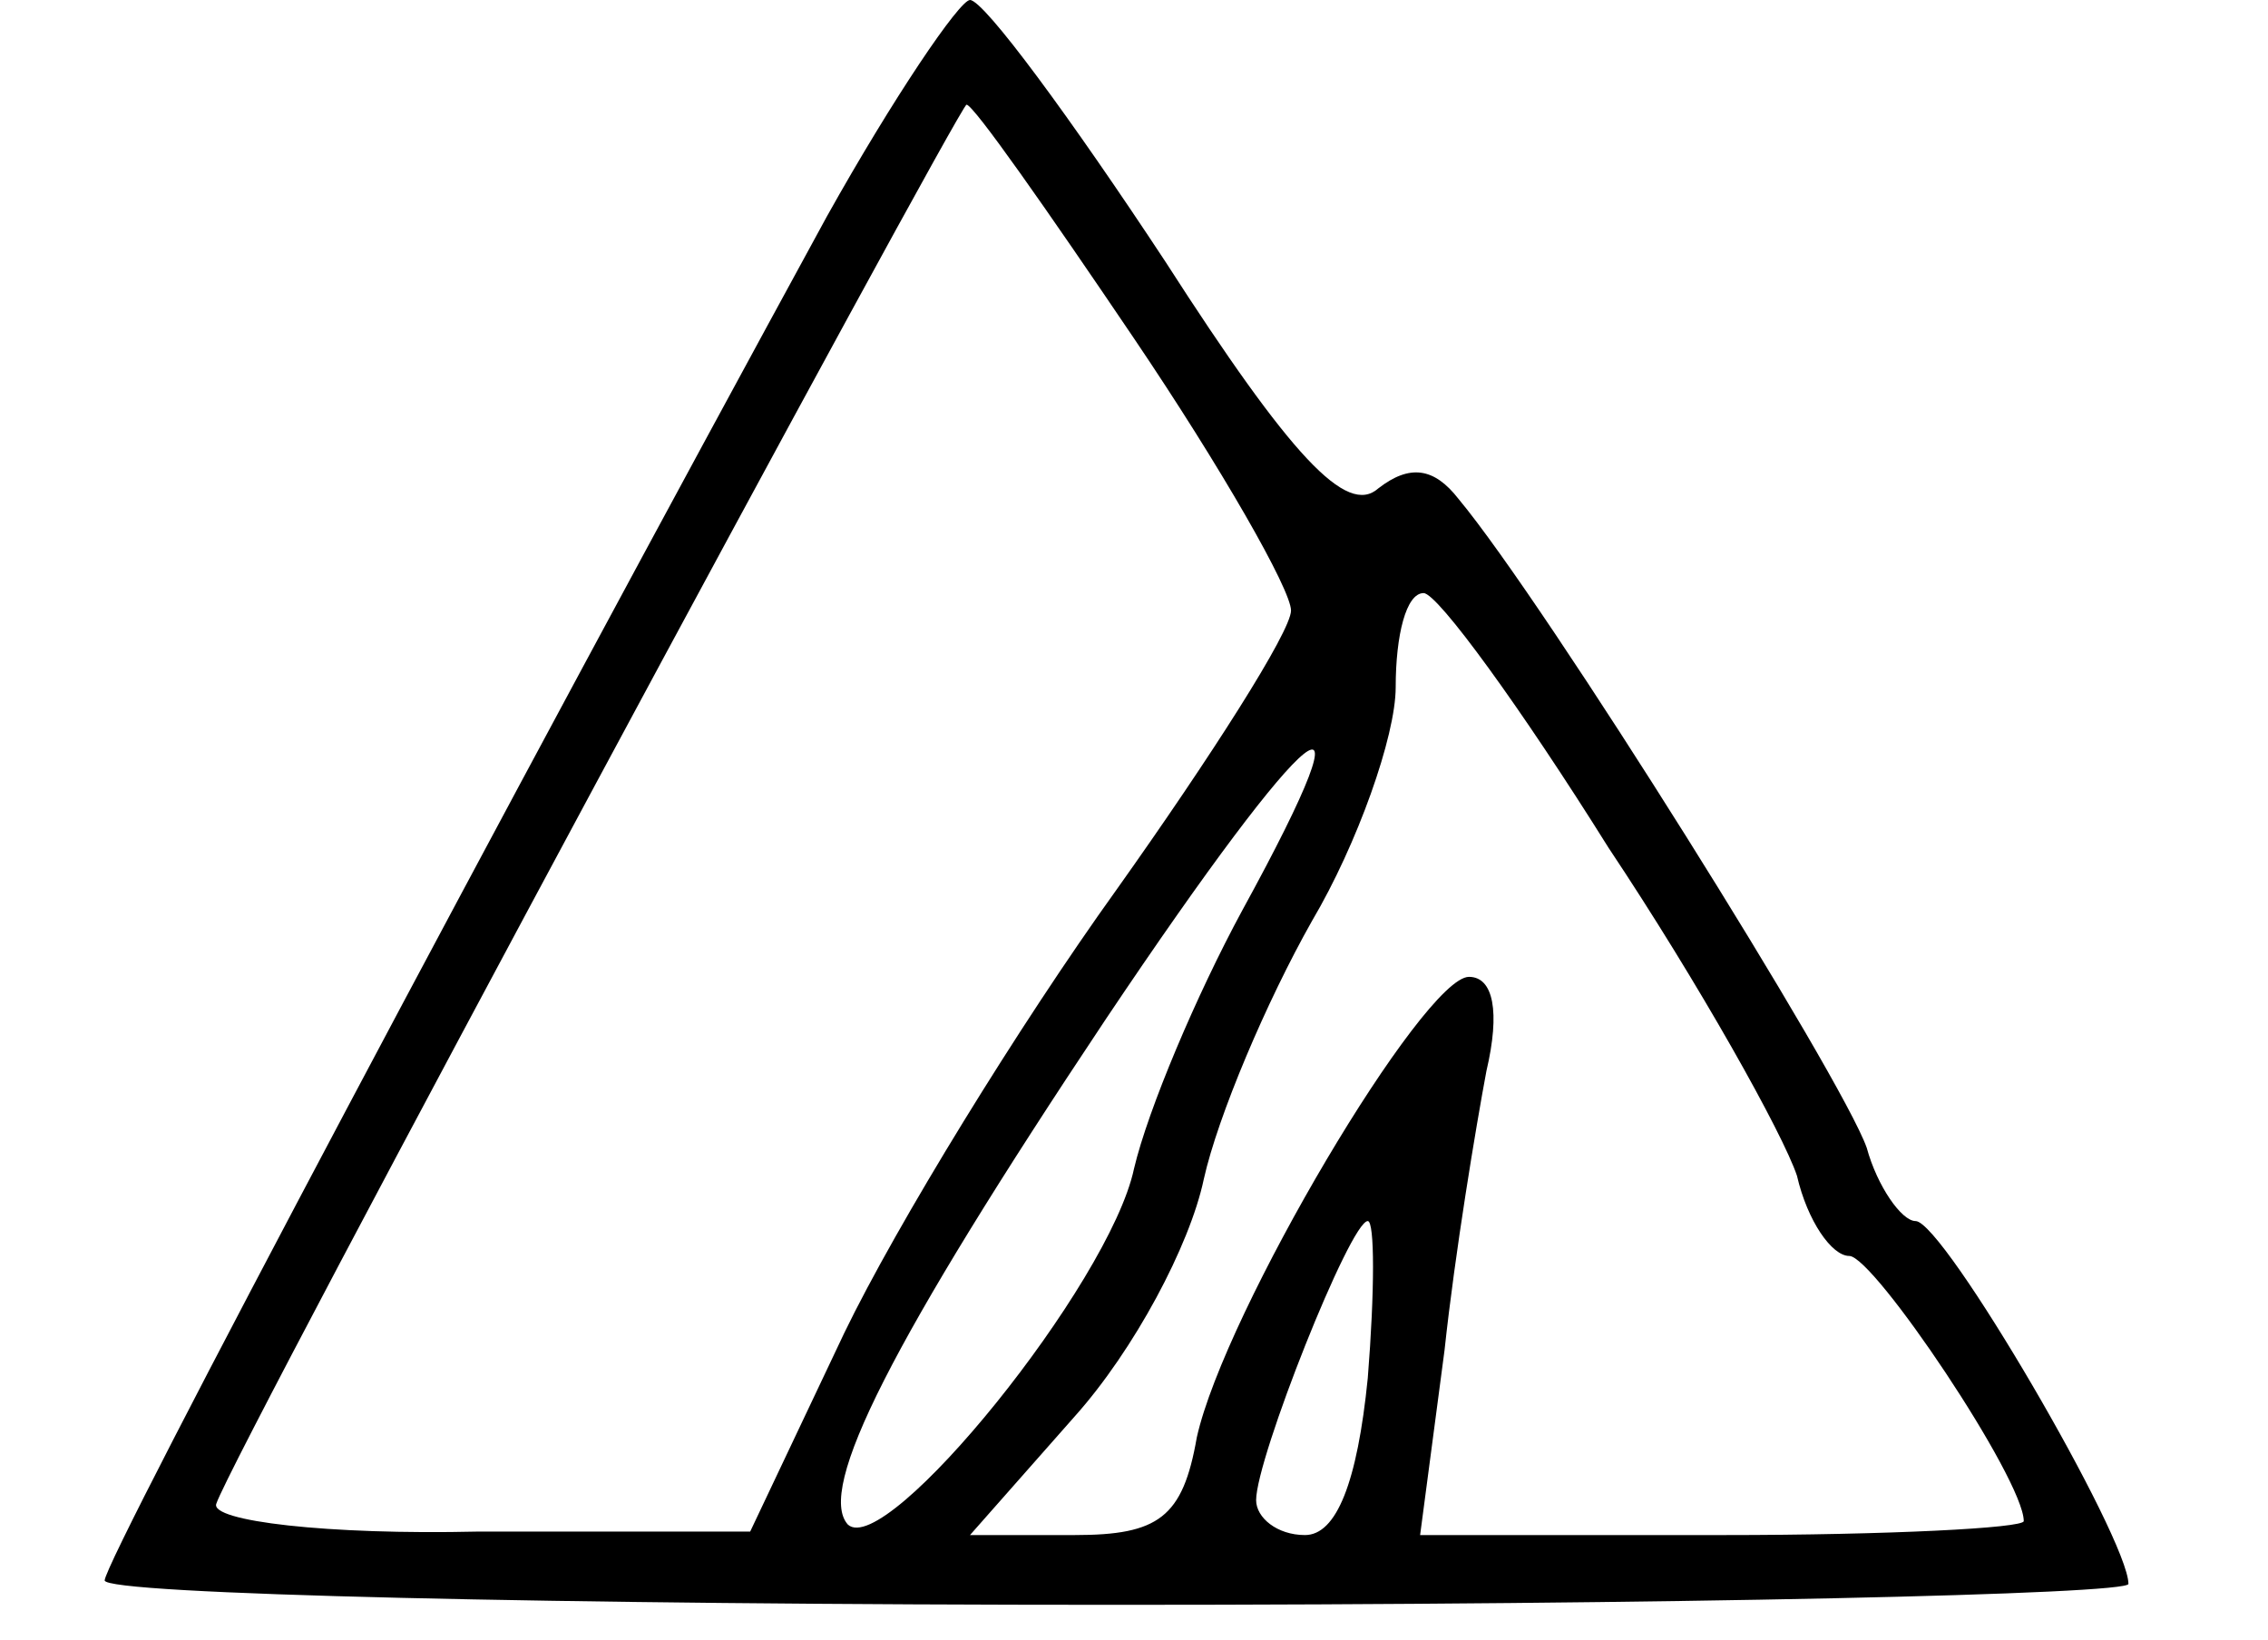
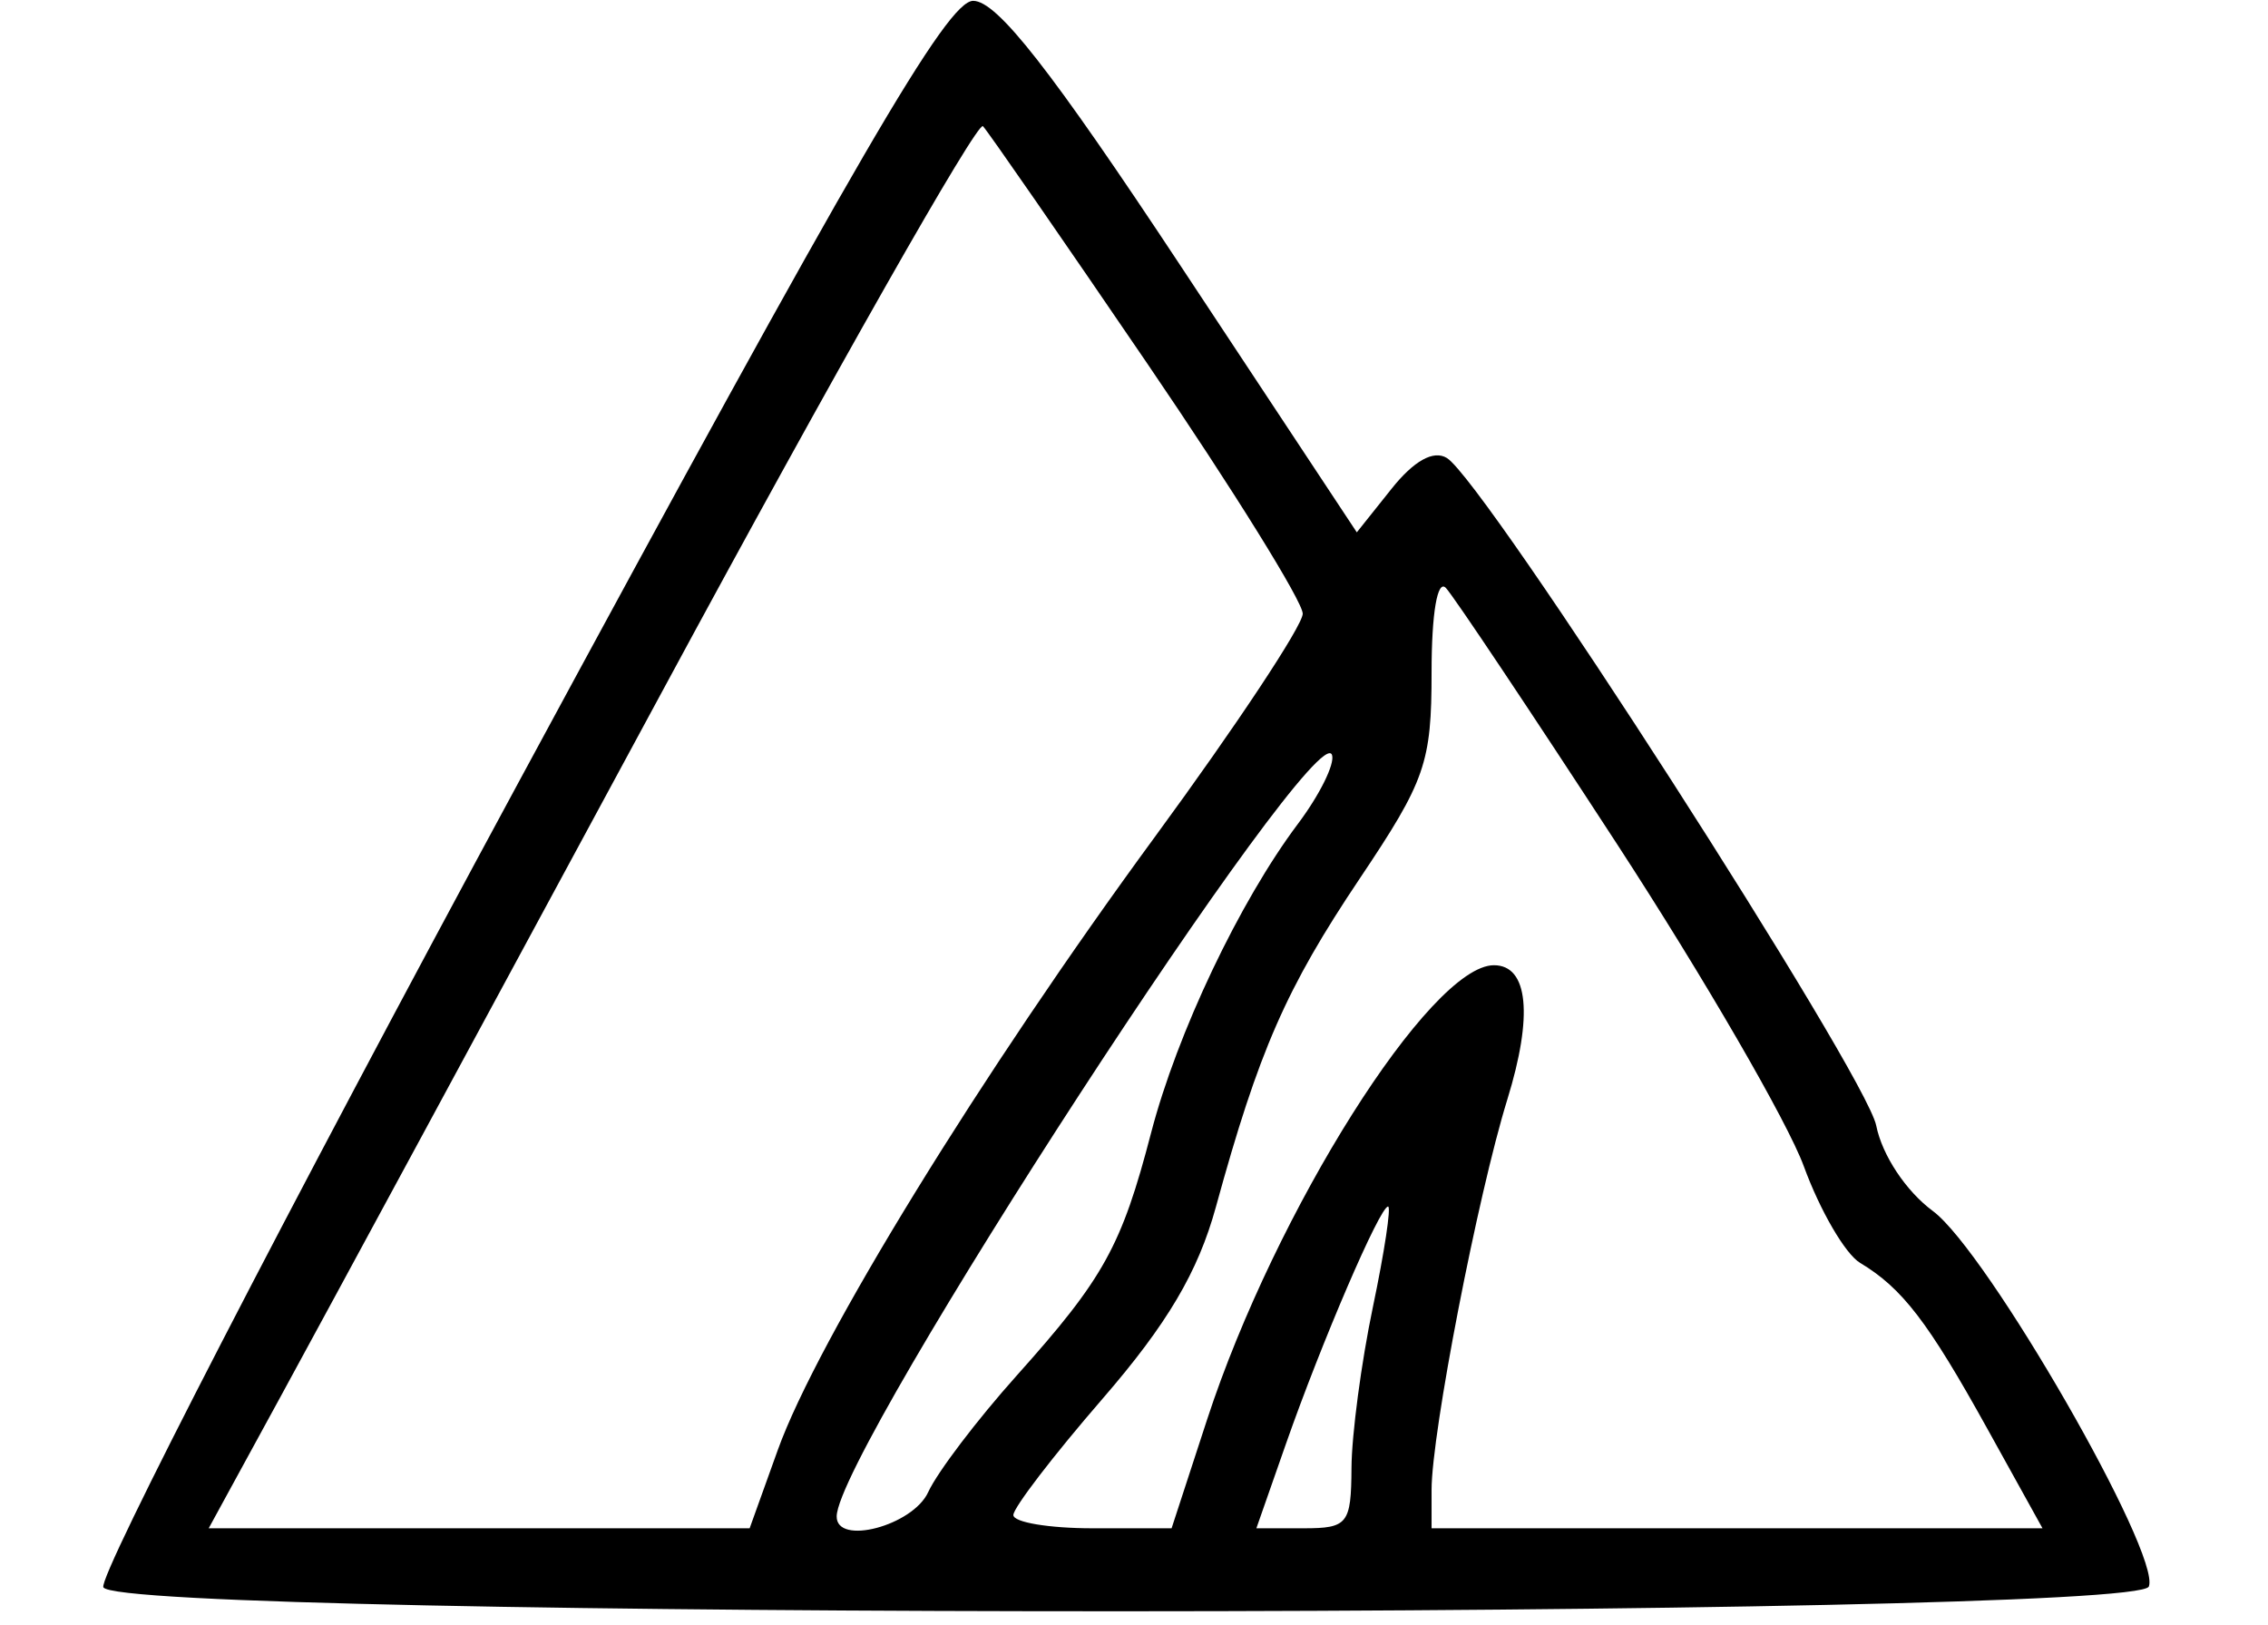
- <svg xmlns="http://www.w3.org/2000/svg" version="1.0" width="65pt" height="47pt" viewBox="0 0 65 47" preserveAspectRatio="xMidYMid meet">
-   <g transform="translate(0,47) scale(0.1,-0.1)" fill="#000000" stroke="none">
-     <path d="M237 408 c-90 -165 -207 -385 -207 -391 0 -4 130 -7 290 -7 160 0 290 3 290 6 0 13 -53 104 -61 104 -4 0 -11 10 -14 21 -7 20 -92 156 -117 186 -7 9 -14 10 -23 3 -9 -8 -25 9 -61 65 -27 41 -52 75 -56 75 -3 0 -22 -28 -41 -62z m88 -35 c25 -37 45 -72 45 -78 0 -6 -23 -42 -50 -80 -28 -39 -63 -96 -78 -127 l-27 -57 -78 0 c-43 -1 -77 3 -75 8 5 15 213 401 215 401 2 0 23 -30 48 -67z m136 -146 c26 -39 50 -82 54 -94 3 -13 10 -23 15 -23 7 0 50 -64 50 -76 0 -2 -39 -4 -86 -4 l-87 0 7 53 c3 28 9 64 12 80 4 17 2 27 -5 27 -13 0 -70 -96 -78 -132 -4 -23 -11 -28 -35 -28 l-30 0 30 34 c17 19 33 49 37 68 4 18 18 51 31 74 13 22 24 53 24 67 0 15 3 27 8 27 4 0 28 -33 53 -73z m-105 -18 c-13 -24 -27 -57 -31 -74 -7 -33 -71 -112 -82 -102 -9 10 12 52 74 145 59 88 79 104 39 31z m36 -134 c-3 -30 -9 -45 -18 -45 -8 0 -14 5 -14 10 0 12 27 80 32 80 2 0 2 -20 0 -45z" />
-   </g>
+ <svg xmlns="http://www.w3.org/2000/svg" viewBox="0 0 141 101" version="1.1" width="141" height="101">
+   <path d="M 32.205 48.692 C 17.743 75.44, 6.141 97.926, 6.424 98.662 C 7.2 100.686, 132.816 100.644, 133.592 98.62 C 134.368 96.598, 123.537 77.773, 120.163 75.278 C 118.492 74.043, 117.012 71.81, 116.644 69.97 C 116.001 66.753, 92.319 29.933, 89.953 28.471 C 89.125 27.959, 87.903 28.638, 86.511 30.384 L 84.352 33.091 73.426 16.568 C 65.33 4.324, 61.982 0.046, 60.5 0.052 C 58.89 0.058, 53.369 9.549, 32.205 48.692 M 71.36 22.649 C 76.662 30.431, 80.996 37.406, 80.99 38.149 C 80.985 38.892, 76.855 45.125, 71.814 52 C 60.991 66.757, 50.81 83.307, 48.357 90.127 L 46.605 95 29.79 95 L 12.975 95 17.48 86.75 C 19.958 82.213, 30.651 62.455, 41.243 42.845 C 51.834 23.235, 60.775 7.485, 61.11 7.845 C 61.446 8.205, 66.058 14.867, 71.36 22.649 M 100.55 52.5 C 105.921 60.75, 111.138 69.75, 112.143 72.5 C 113.148 75.25, 114.721 77.95, 115.638 78.5 C 118.262 80.074, 119.868 82.166, 123.55 88.81 L 126.981 95 107.99 95 L 89 95 89 92.61 C 89 89.09, 91.874 74.281, 93.706 68.358 C 95.325 63.127, 95.014 60, 92.877 60 C 88.926 60, 79.28 75.28, 75.042 88.25 L 72.837 95 67.918 95 C 65.213 95, 63 94.629, 63 94.176 C 63 93.722, 65.491 90.475, 68.535 86.96 C 72.567 82.304, 74.482 79.066, 75.589 75.034 C 78.258 65.311, 79.951 61.445, 84.527 54.622 C 88.622 48.517, 89 47.43, 89 41.776 C 89 38.115, 89.363 35.987, 89.892 36.55 C 90.382 37.072, 95.178 44.25, 100.55 52.5 M 80.685 51.22 C 77.061 56.049, 73.178 64.221, 71.565 70.412 C 69.728 77.465, 68.623 79.461, 63.214 85.5 C 60.751 88.25, 58.273 91.513, 57.707 92.75 C 56.75 94.844, 51.977 96.102, 52.016 94.25 C 52.104 90.082, 81.922 44.265, 82.811 46.932 C 82.996 47.487, 82.039 49.417, 80.685 51.22 M 85.351 81.25 C 84.631 84.688, 84.032 89.188, 84.021 91.25 C 84.002 94.73, 83.788 95, 81.054 95 L 78.108 95 79.947 89.75 C 82.166 83.418, 85.788 75, 86.295 75 C 86.496 75, 86.072 77.812, 85.351 81.25" stroke="none" fill="#000000" fill-rule="evenodd" data-fill-layer-id="trace-color" />
</svg>
